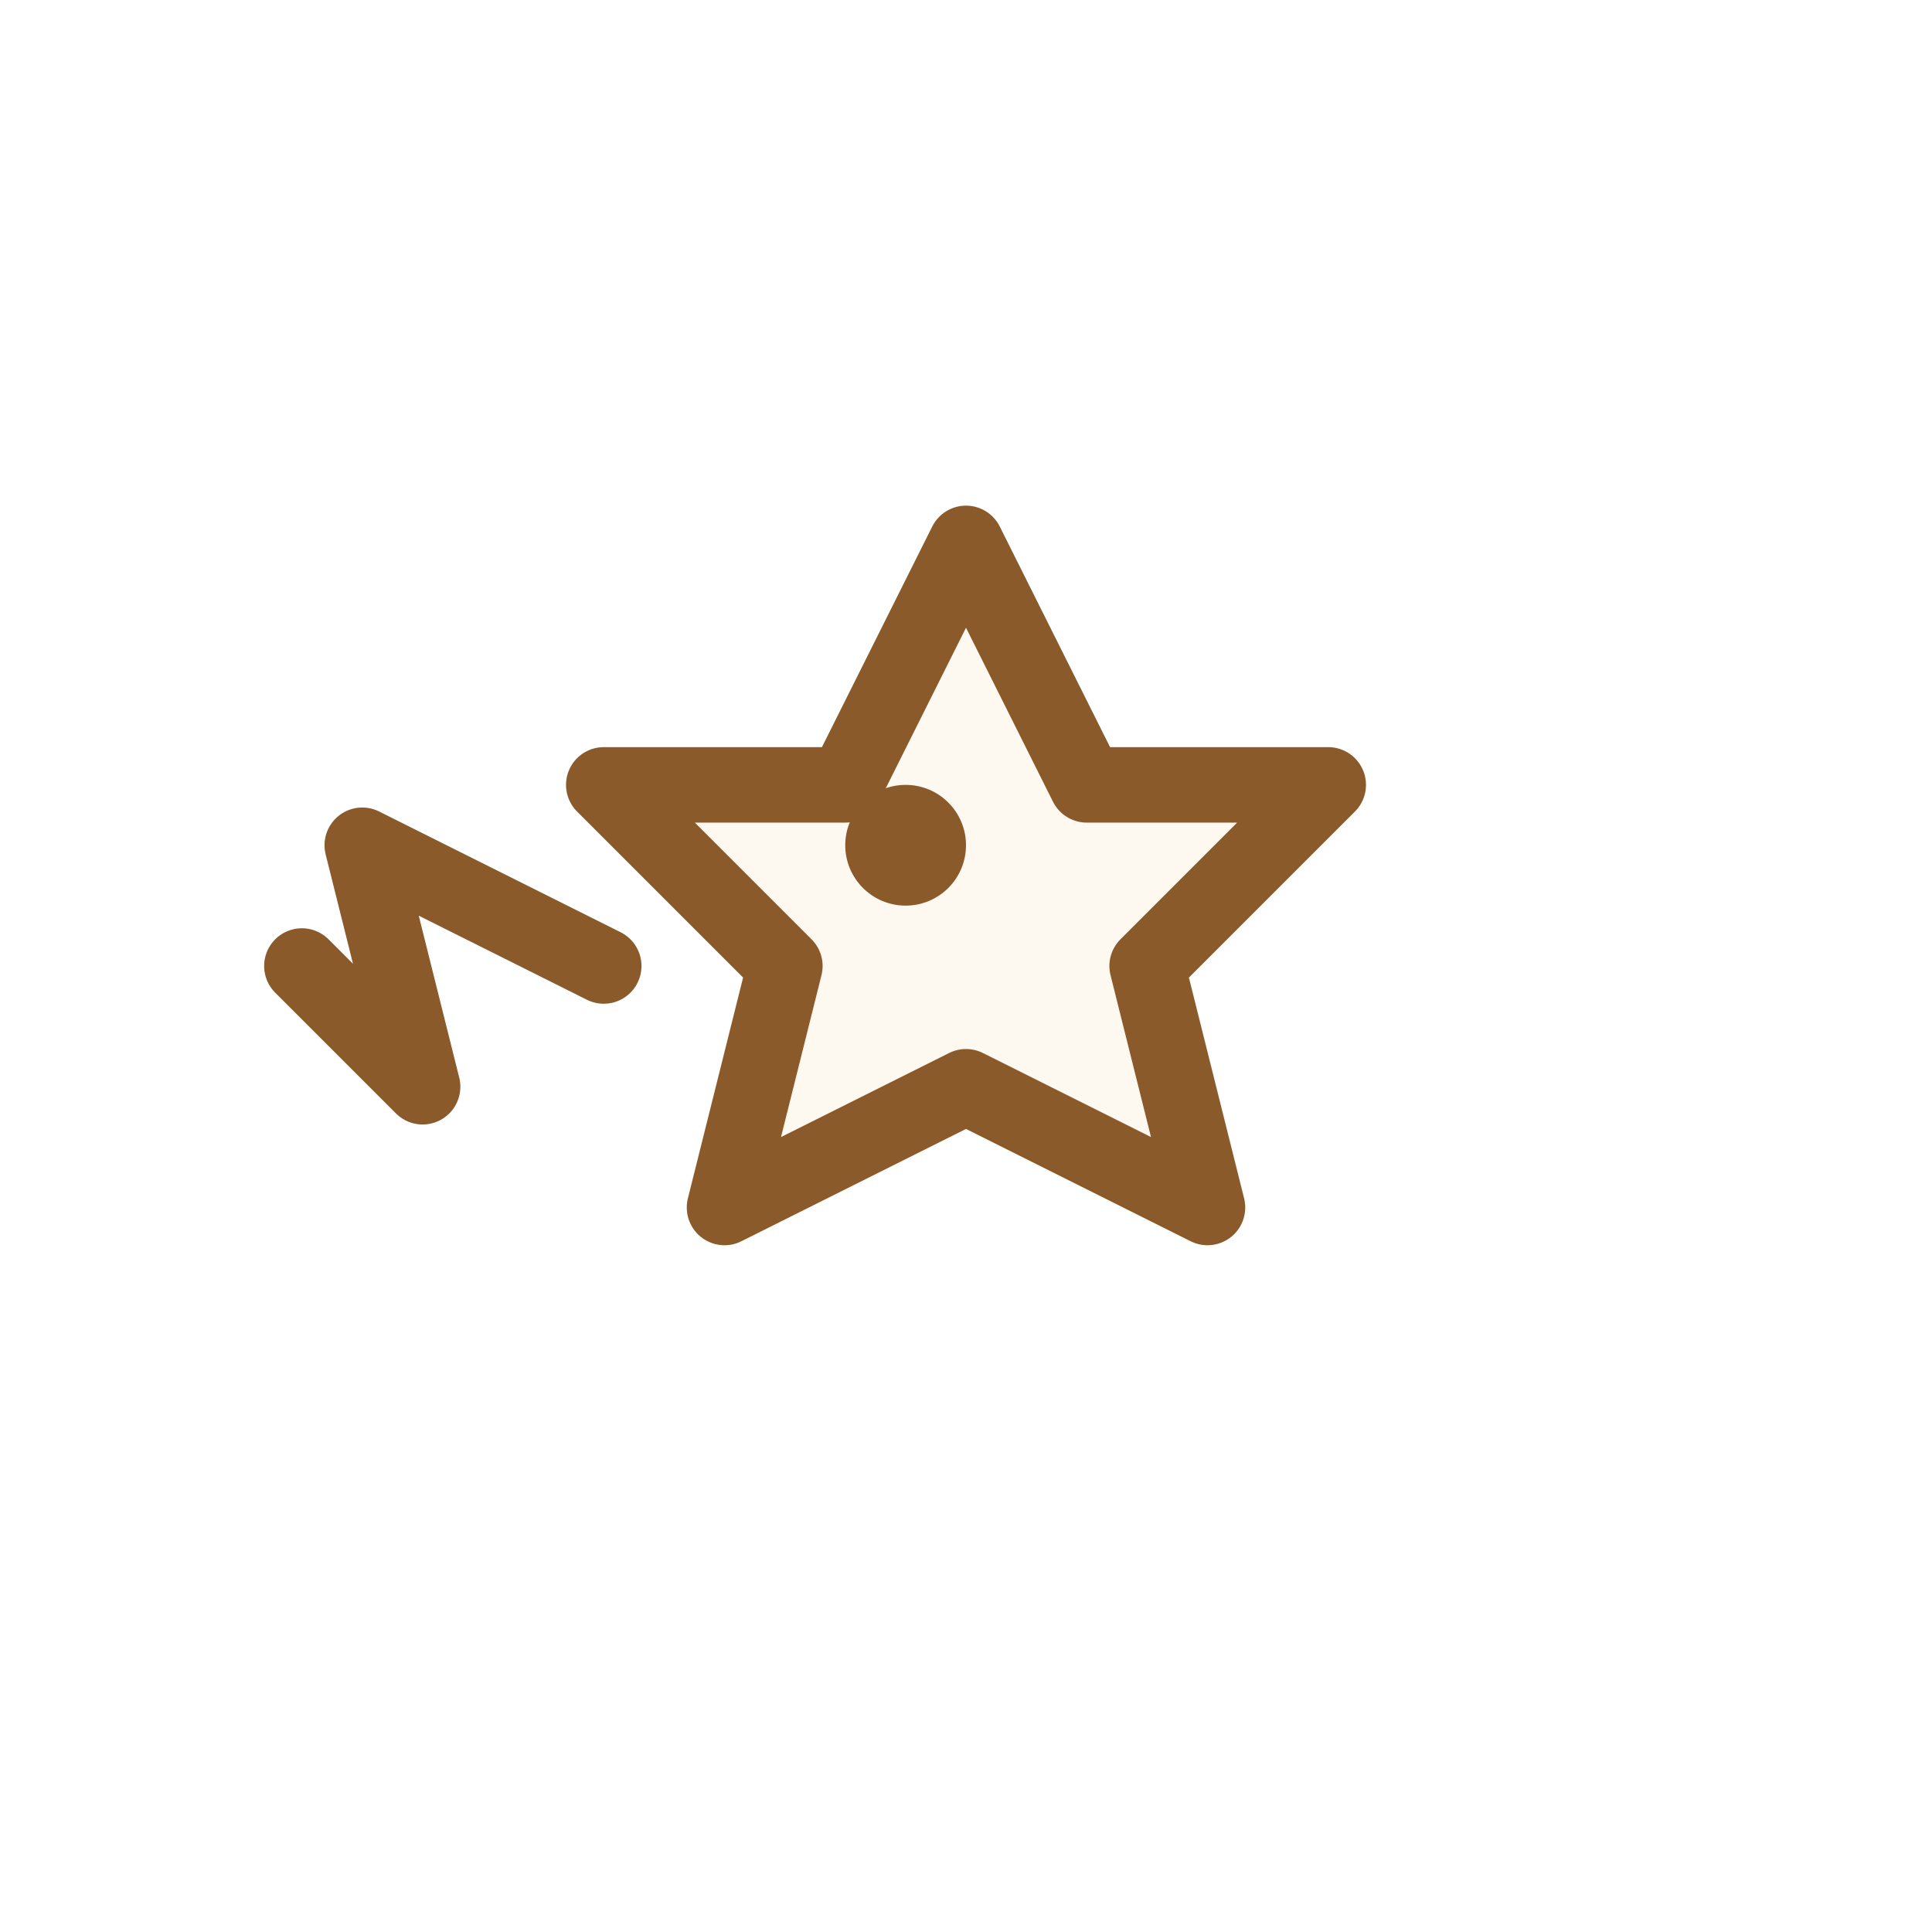
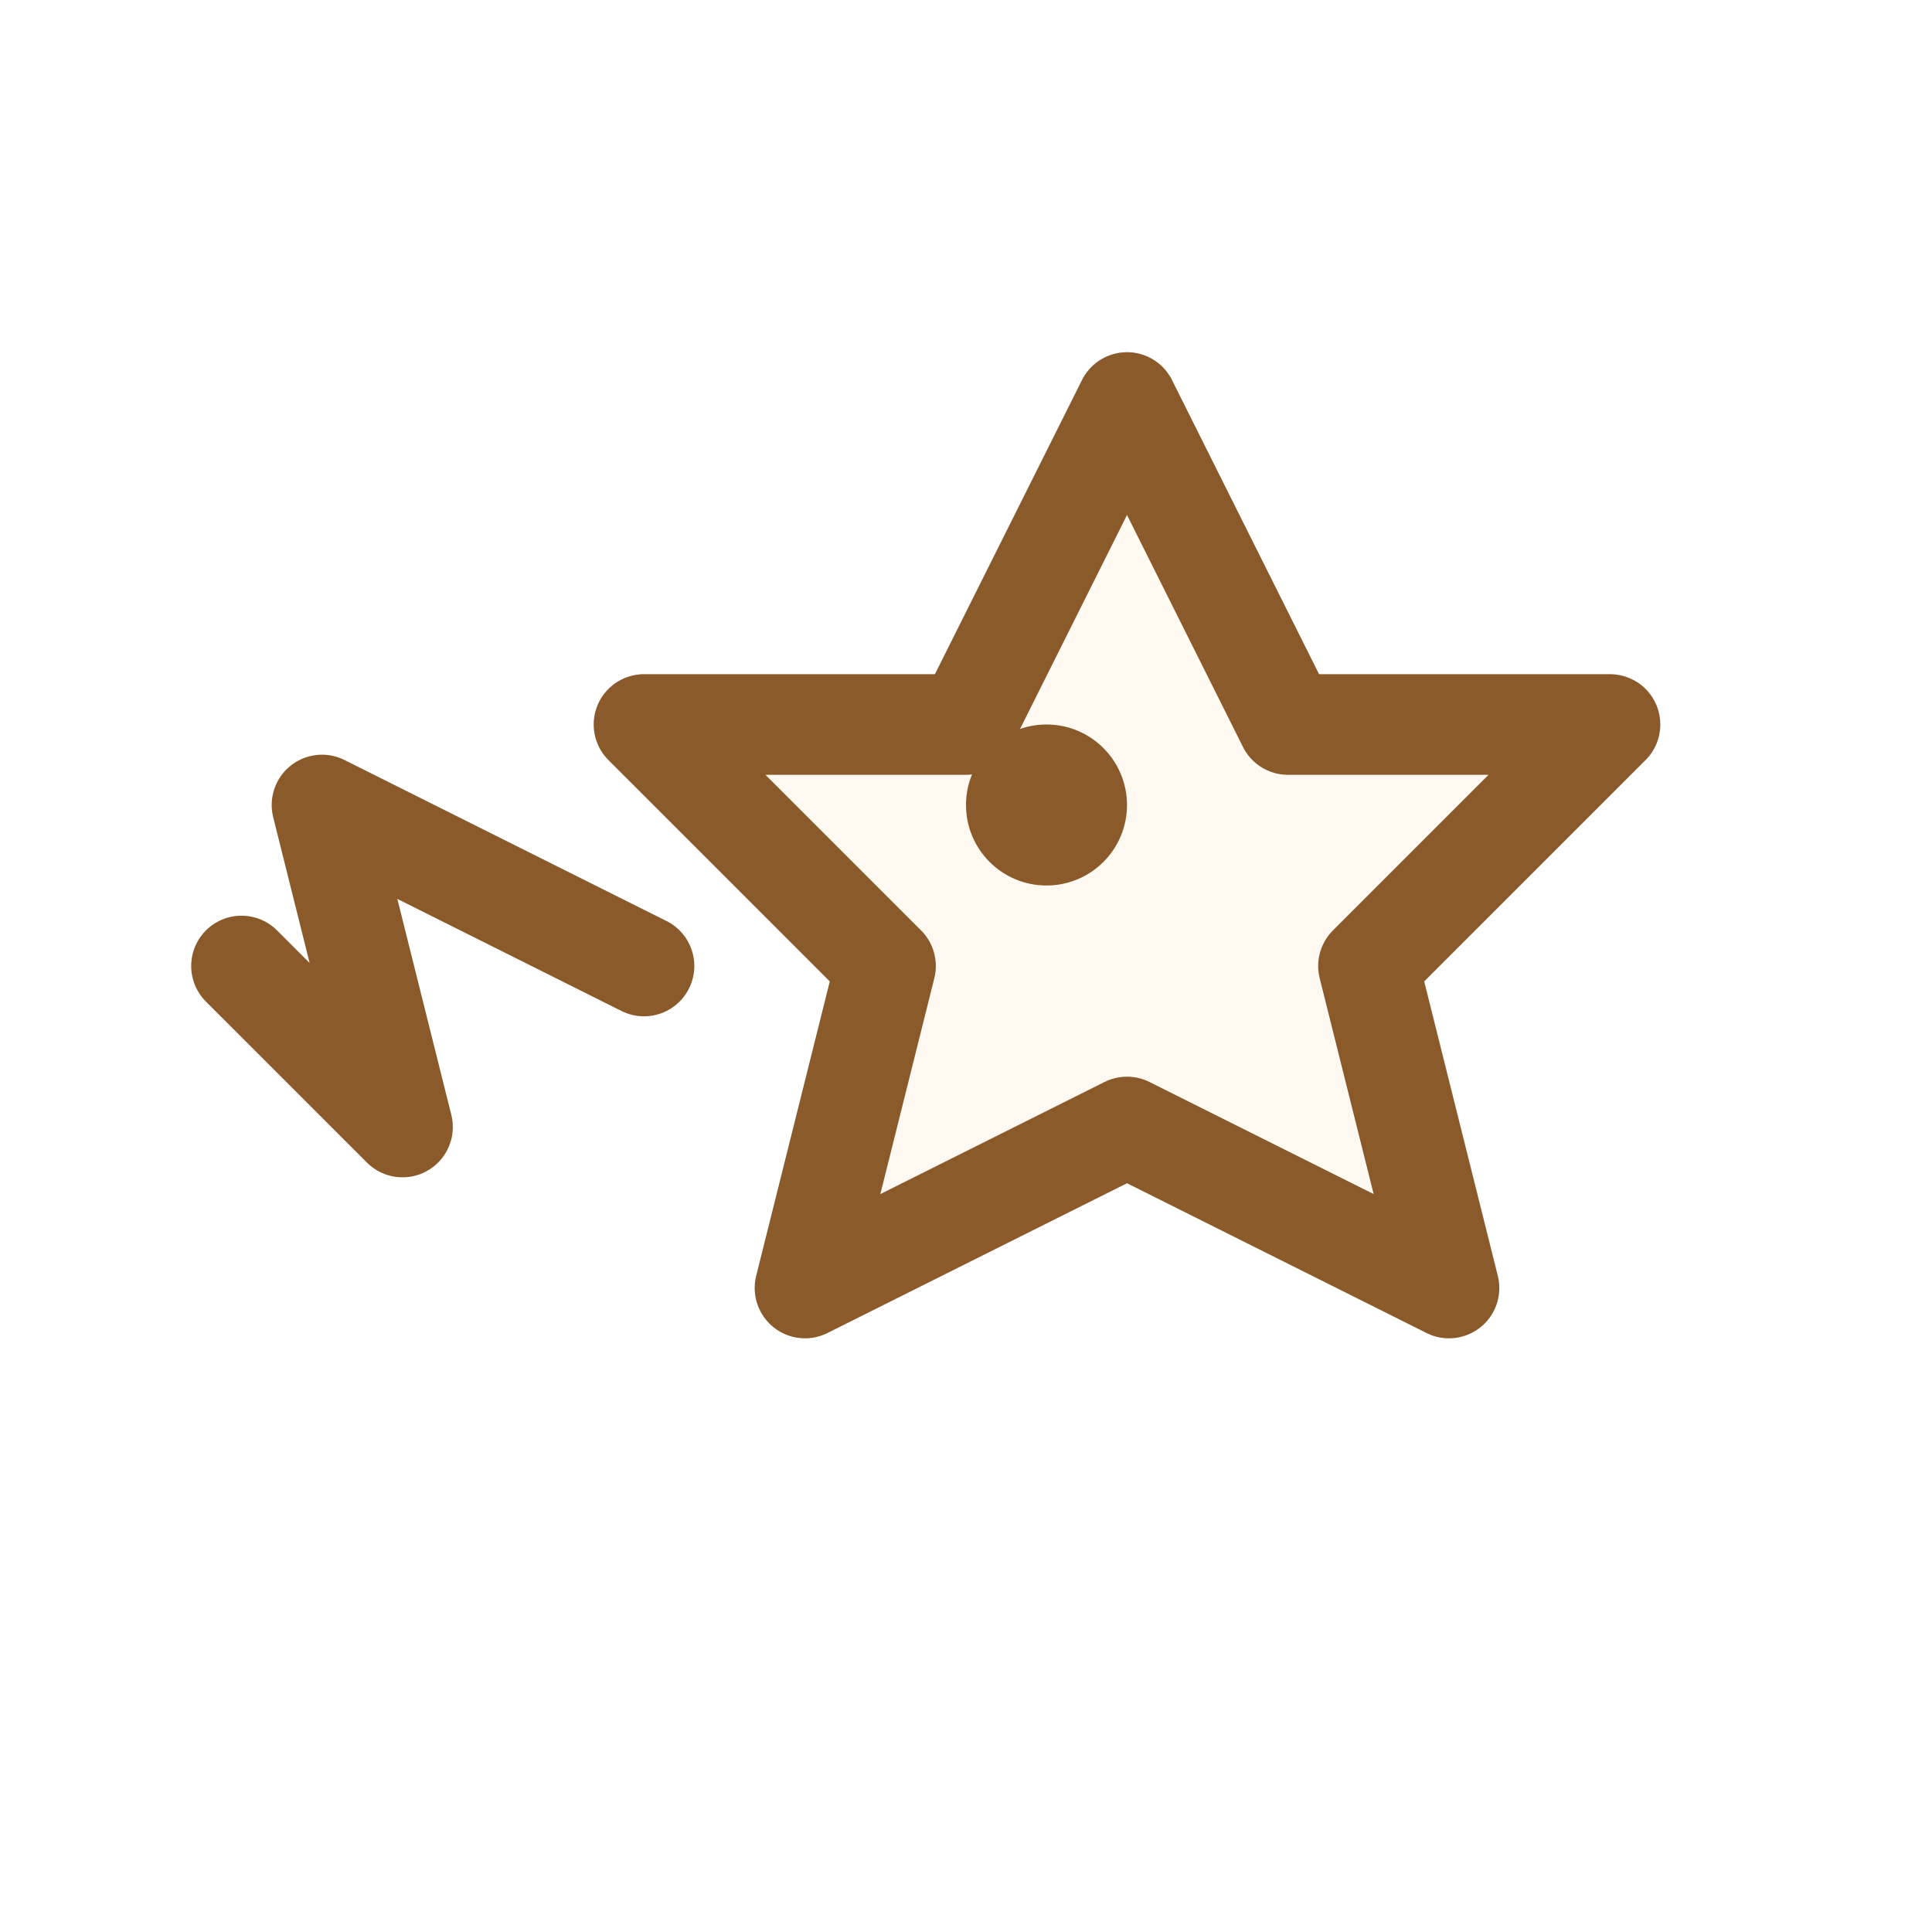
- <svg xmlns="http://www.w3.org/2000/svg" viewBox="0 0 64 64" width="64" height="64">
+ <svg xmlns="http://www.w3.org/2000/svg" viewBox="4 14 48 36" width="64" height="64">
  <path d="M32 18 L36 26 L44 26 L38 32 L40 40 L32 36 L24 40 L26 32 L20 26 L28 26 Z" fill="#FDF8F0" stroke="#8b5a2b" stroke-width="2.5" stroke-linejoin="round" />
  <path d="M20 32 L12 28 L14 36 L10 32" fill="none" stroke="#8b5a2b" stroke-width="2.5" stroke-linecap="round" stroke-linejoin="round" />
  <circle cx="30" cy="28" r="2" fill="#8b5a2b" />
</svg>
